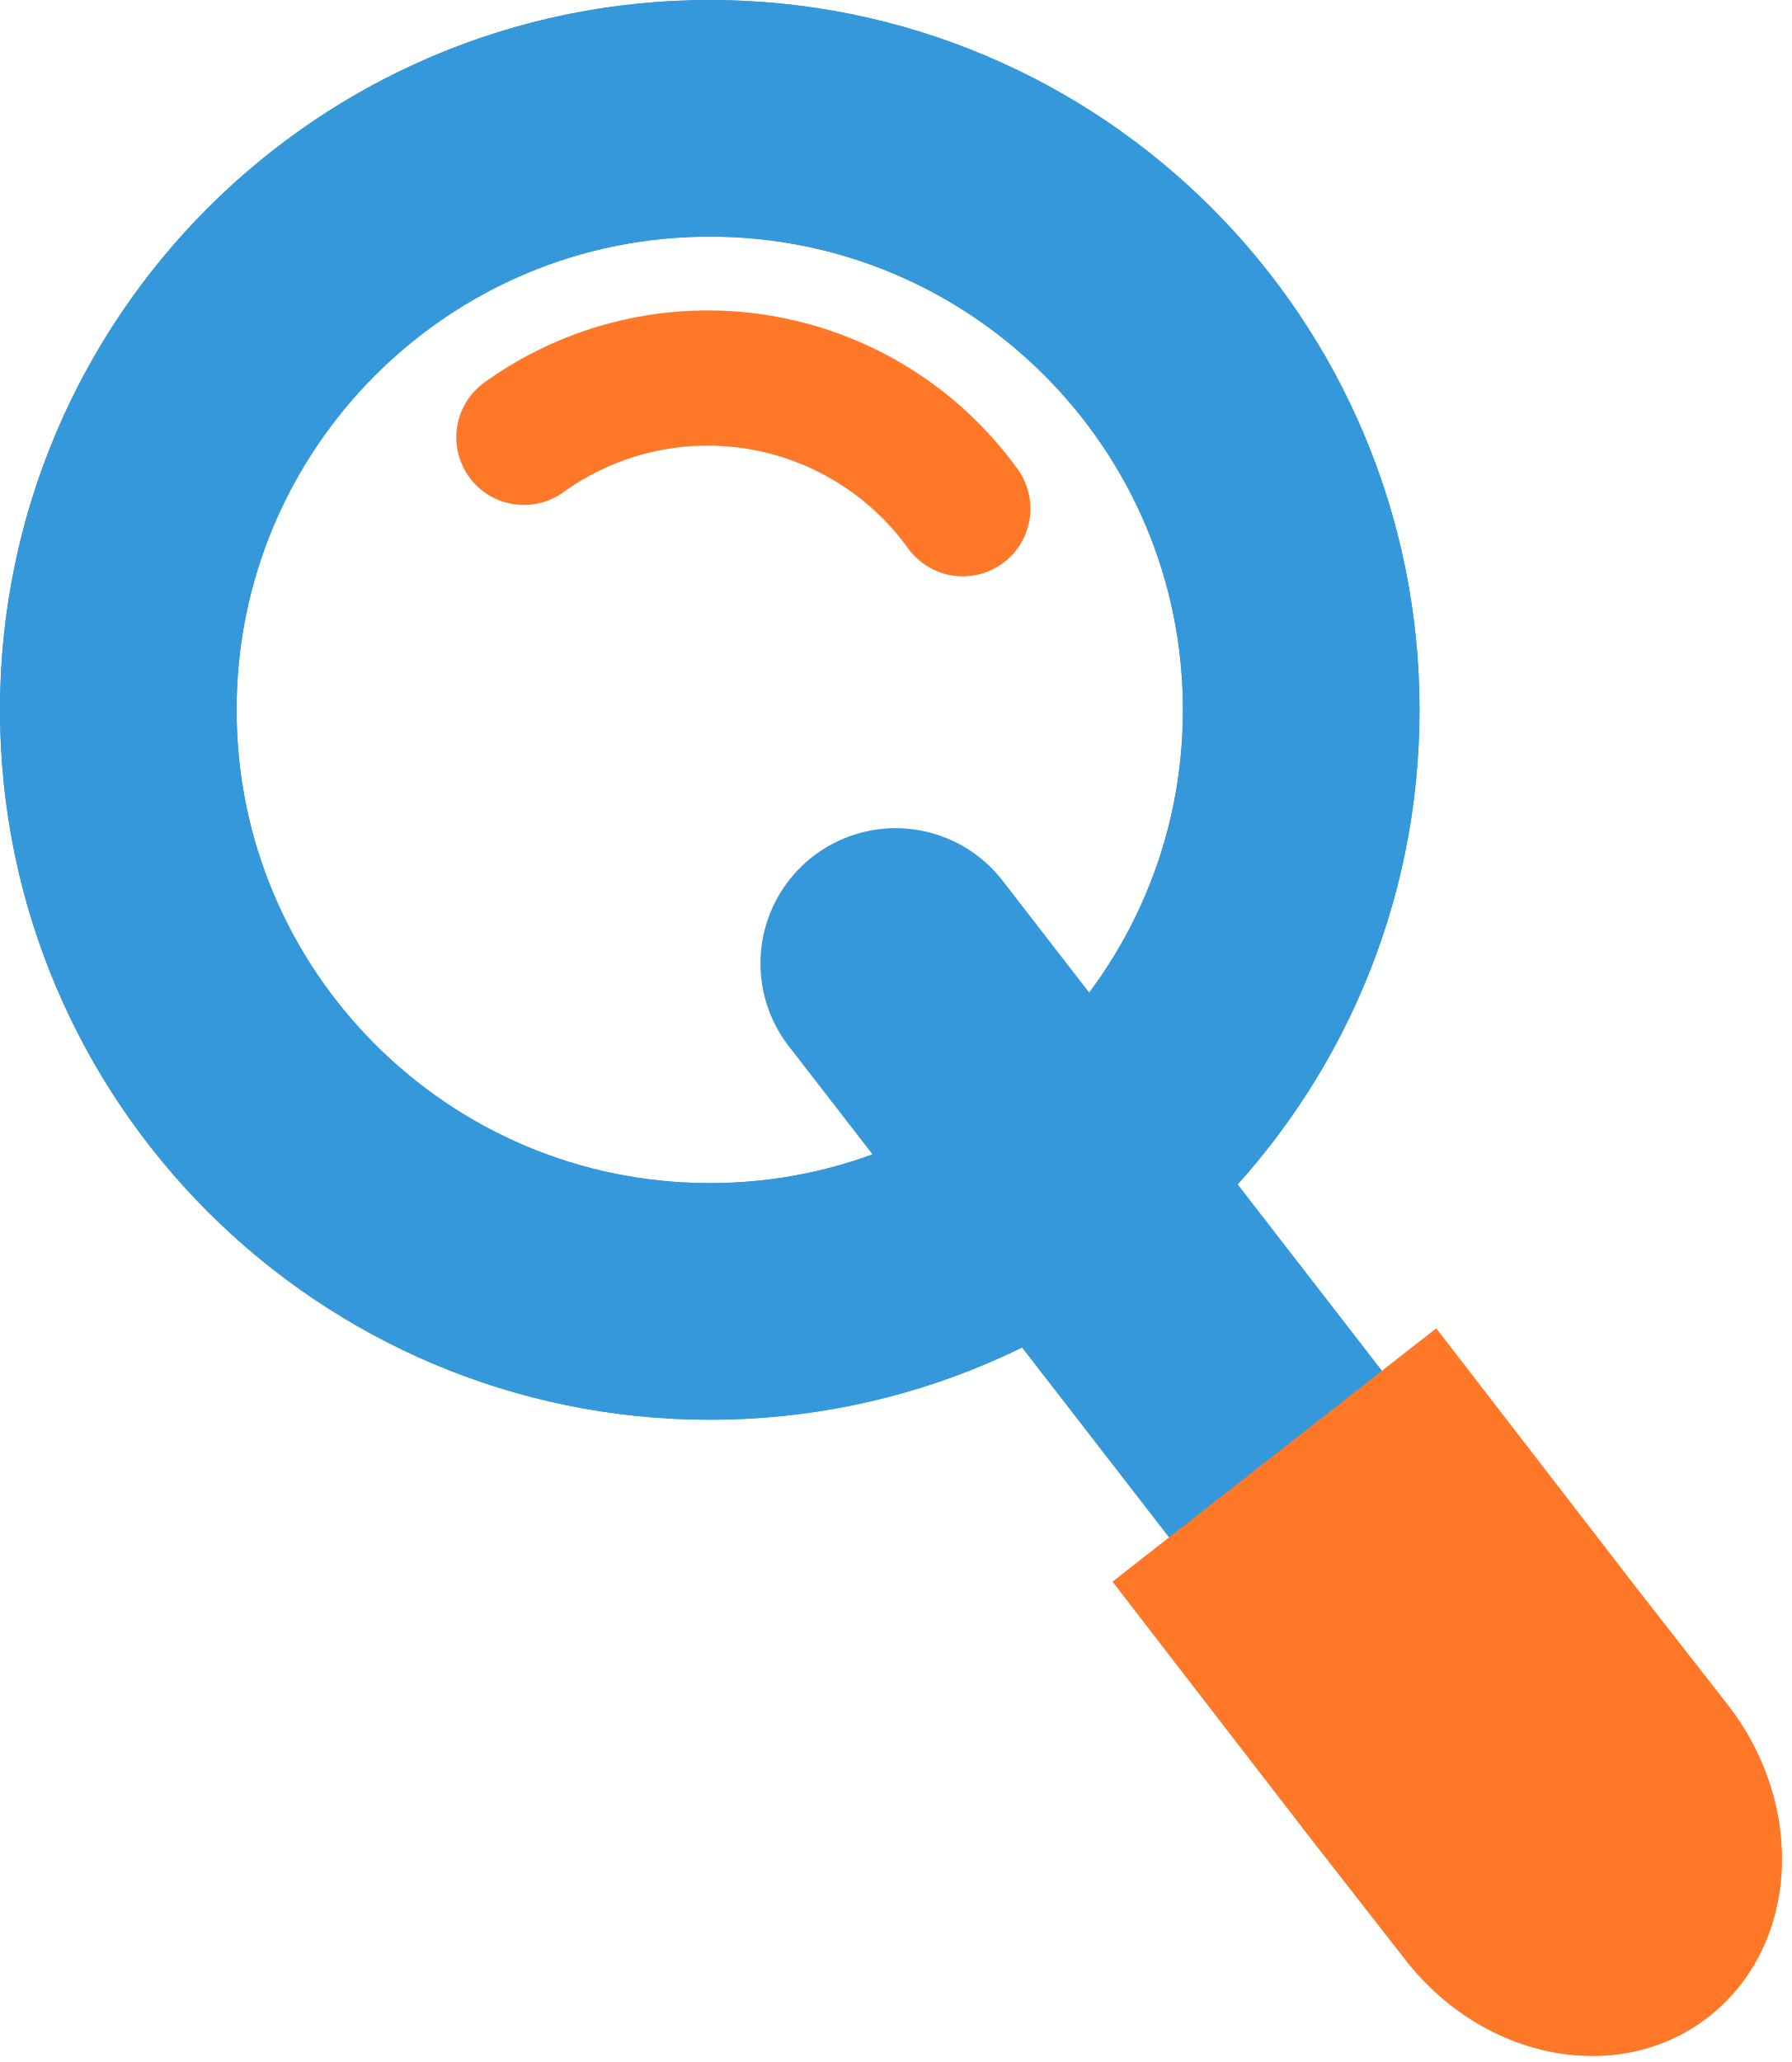
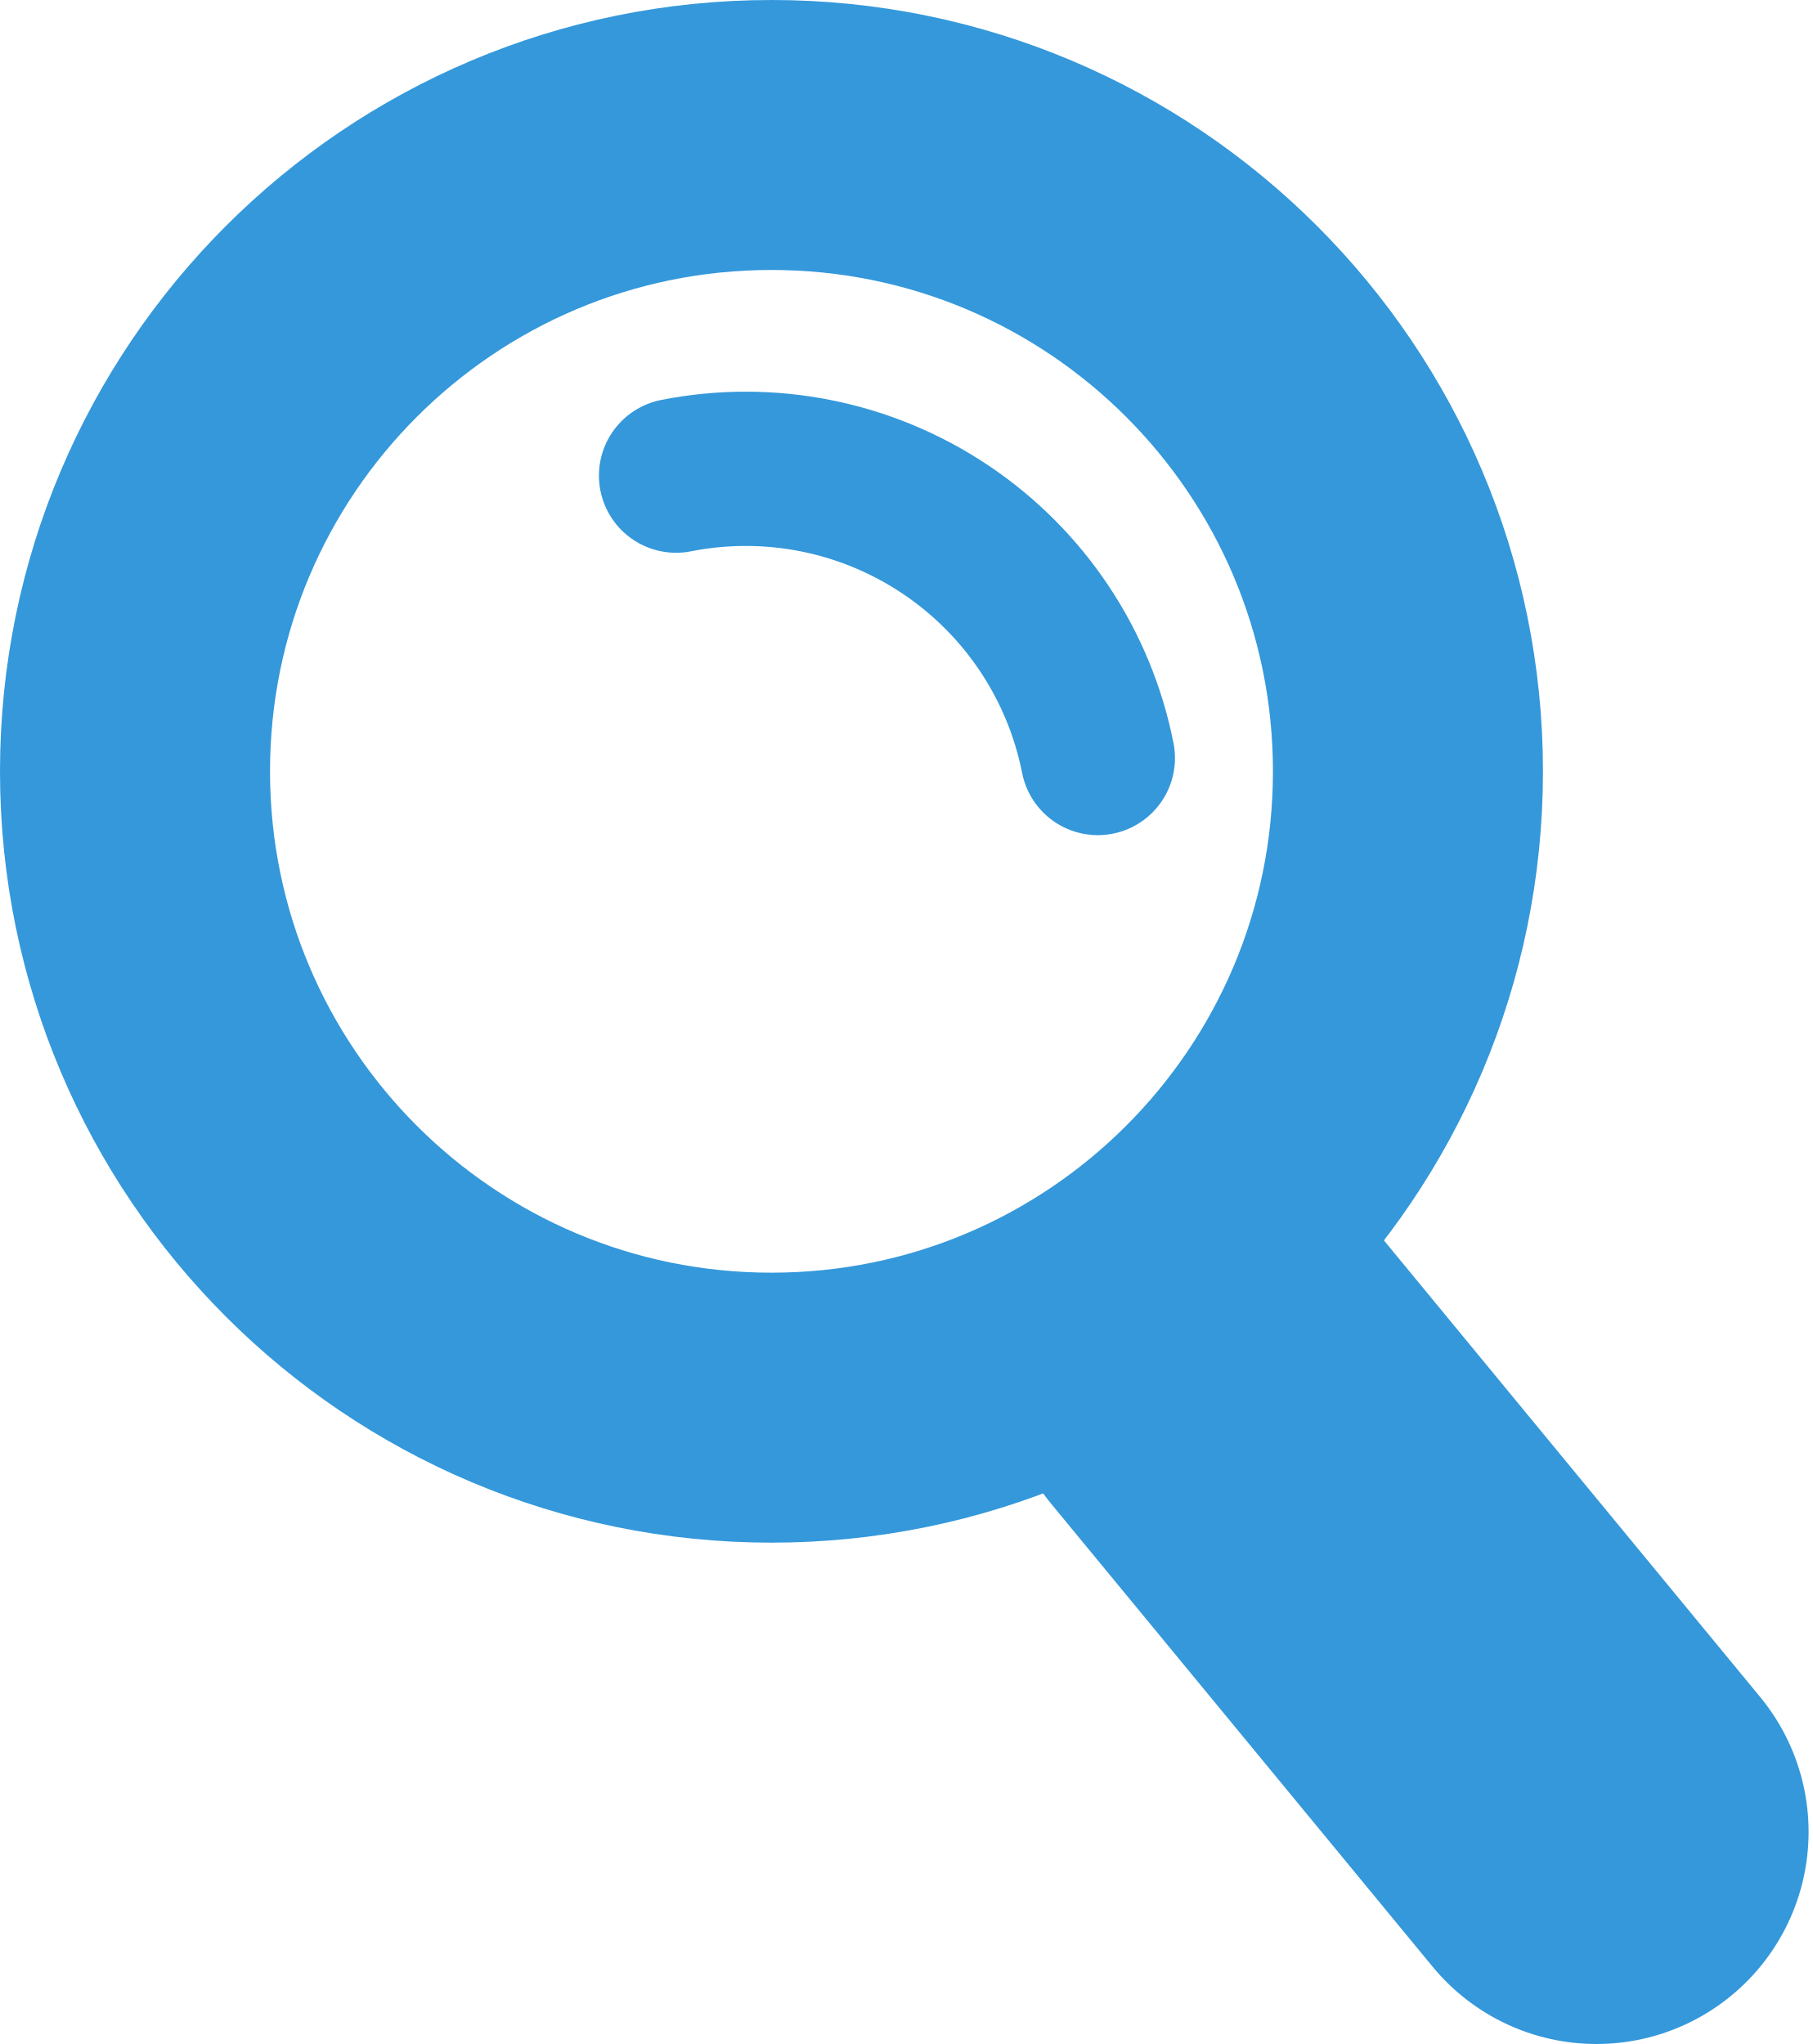
- <svg xmlns="http://www.w3.org/2000/svg" width="53" height="61" viewBox="0 0 53 61" fill="none">
-   <path d="M21 38.5C30.665 38.5 38.5 30.665 38.5 21C38.5 11.335 30.665 3.5 21 3.5C11.335 3.5 3.5 11.335 3.5 21C3.5 30.665 11.335 38.5 21 38.5Z" stroke="#3498DB" stroke-width="7" stroke-linecap="round" stroke-linejoin="round" />
-   <path d="M26.5 28.5L45.107 52.532" stroke="#3498DB" stroke-width="8" stroke-linecap="round" stroke-linejoin="round" />
-   <path d="M21 38.5C30.665 38.5 38.5 30.665 38.5 21C38.5 11.335 30.665 3.5 21 3.5C11.335 3.5 3.5 11.335 3.5 21C3.5 30.665 11.335 38.5 21 38.5Z" stroke="#3498DB" stroke-width="7" stroke-linecap="round" stroke-linejoin="round" />
-   <path d="M28.488 15.049C27.045 13.047 24.867 11.7 22.431 11.304C19.995 10.908 17.502 11.496 15.5 12.938" stroke="#FF7828" stroke-width="4" stroke-linecap="round" />
-   <path d="M46.706 44.752L42.495 39.295L32.916 46.79L37.127 52.248L41.917 48.5L46.706 44.752ZM41.587 57.985C43.93 60.986 47.961 61.724 50.591 59.635C53.221 57.546 53.454 53.42 51.111 50.419L46.349 54.202L41.587 57.985ZM43.548 50.615L38.759 54.362C38.768 54.374 38.777 54.386 38.786 54.398L43.548 50.615ZM41.917 48.5L37.127 52.248L38.759 54.362L43.548 50.615L48.338 46.867L46.706 44.752L41.917 48.5ZM43.548 50.615L38.786 54.398L41.587 57.985L46.349 54.202L51.111 50.419L48.31 46.832L43.548 50.615Z" fill="#FF7828" />
+ <svg xmlns="http://www.w3.org/2000/svg" width="47" height="53" viewBox="0 0 47 53" fill="none">
+   <path d="M31.5 35.5L41.386 47.5" stroke="#3498DB" stroke-width="11" stroke-linecap="round" stroke-linejoin="round" />
+   <path d="M20 36.5C29.113 36.5 36.5 29.113 36.5 20C36.5 10.887 29.113 3.5 20 3.5C10.887 3.5 3.5 10.887 3.5 20C3.5 29.113 10.887 36.5 20 36.5Z" stroke="#3498DB" stroke-width="7" stroke-linecap="round" stroke-linejoin="round" />
+   <path d="M28.46 19.655C27.981 17.234 26.561 15.103 24.51 13.73C22.46 12.356 19.948 11.854 17.527 12.333" stroke="#3498DB" stroke-width="4" stroke-linecap="round" />
</svg>
